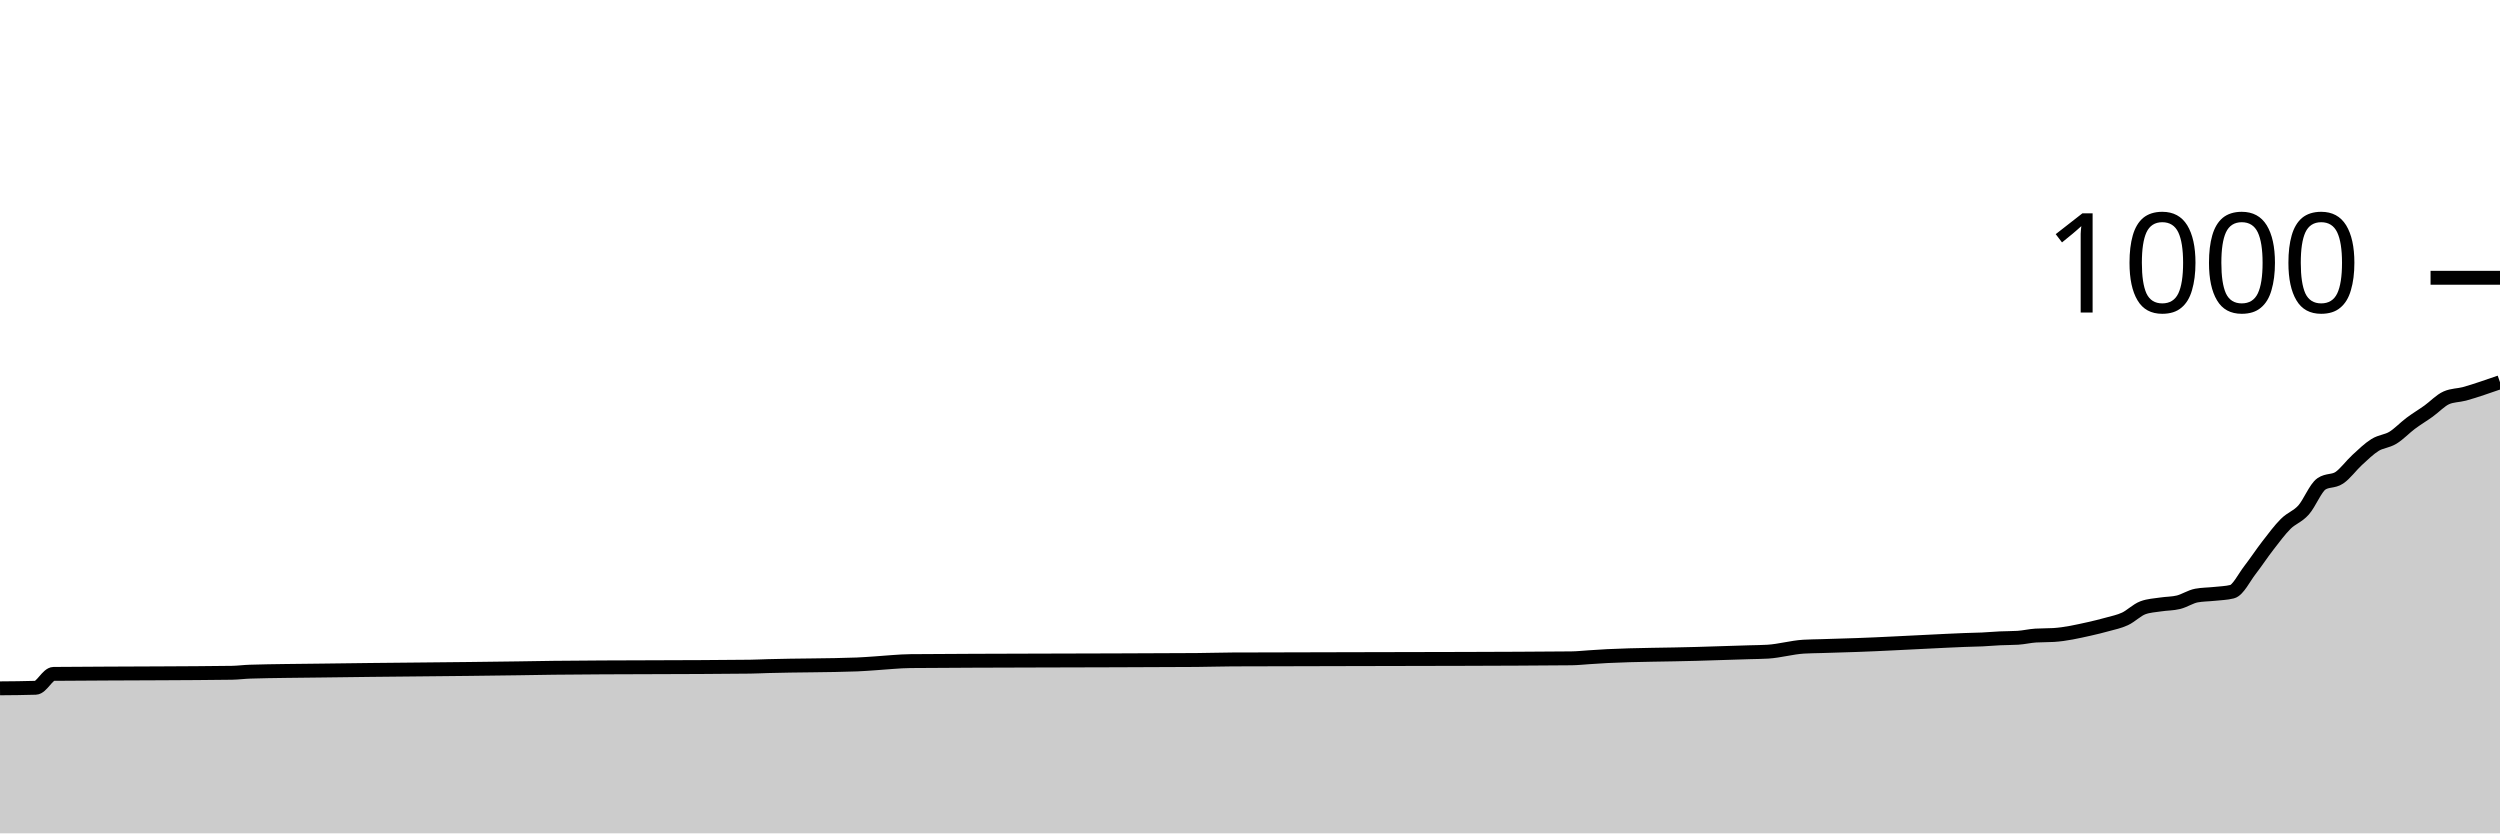
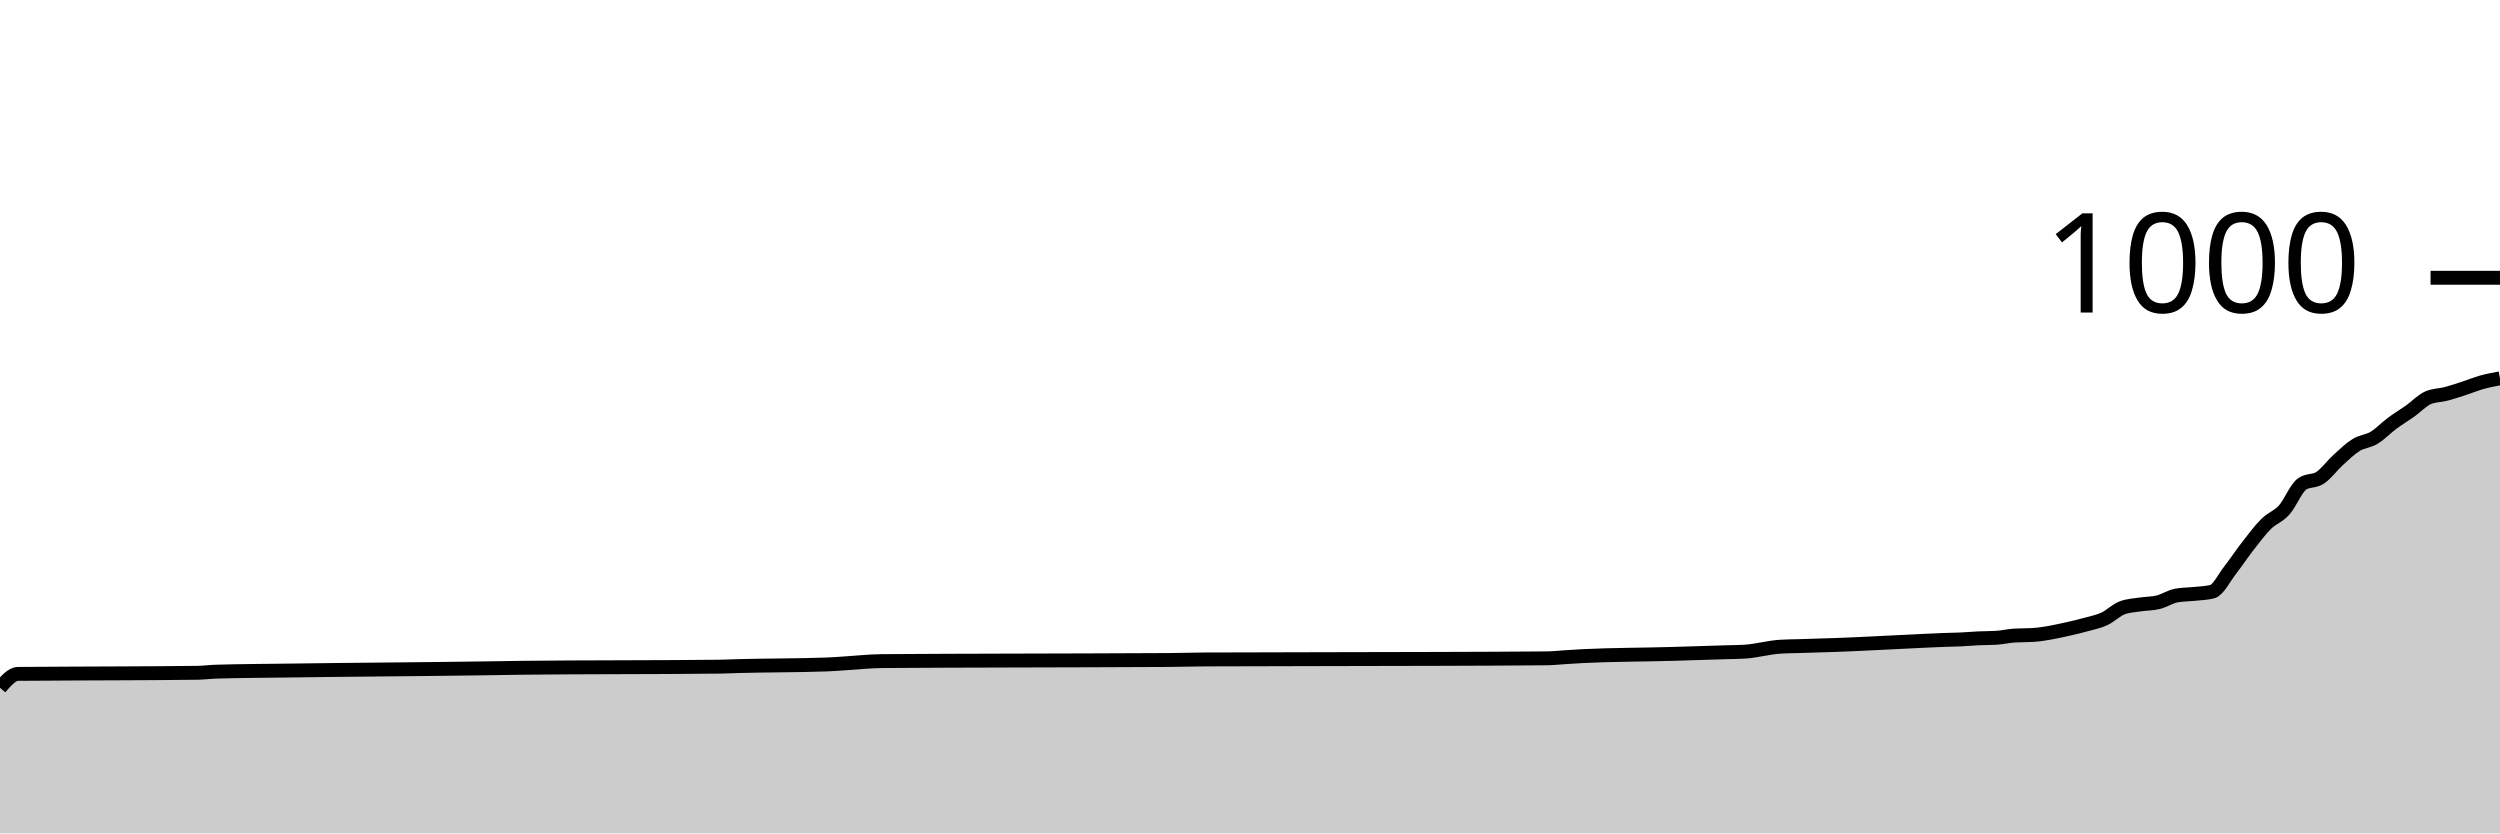
<svg xmlns="http://www.w3.org/2000/svg" viewBox="0 0 180 60">
  <g transform="translate(0,20)">
-     <path class="area" fill="rgba(0, 0, 0, 0.2)" d="M0,29.56C0.857,29.553,1.714,29.547,2.571,29.52C3,29.507,3.429,28.524,3.857,28.52C6.429,28.493,9,28.497,11.571,28.48C13.286,28.468,15,28.467,16.714,28.44C17.143,28.433,17.571,28.373,18,28.36C19.714,28.307,21.429,28.305,23.143,28.28C27.857,28.212,32.571,28.19,37.286,28.12C38.143,28.107,39,28.09,39.857,28.08C44.571,28.027,49.286,28.053,54,28C54.429,27.995,54.857,27.972,55.286,27.96C57.429,27.898,59.571,27.92,61.714,27.84C62.143,27.824,62.571,27.787,63,27.76C63.857,27.707,64.714,27.608,65.571,27.6C68.571,27.573,71.571,27.572,74.571,27.56C78.429,27.545,82.286,27.547,86.143,27.52C87,27.514,87.857,27.484,88.714,27.48C94.286,27.453,99.857,27.464,105.429,27.44C108,27.429,110.571,27.427,113.143,27.4C113.571,27.396,114,27.347,114.429,27.32C114.857,27.293,115.286,27.261,115.714,27.24C117.857,27.133,120,27.143,122.143,27.08C123,27.055,123.857,27.027,124.714,27C125.143,26.987,125.571,26.973,126,26.96C126.429,26.947,126.857,26.947,127.286,26.92C128.143,26.867,129,26.613,129.857,26.56C130.286,26.533,130.714,26.533,131.143,26.52C131.571,26.507,132,26.493,132.429,26.48C132.857,26.467,133.286,26.455,133.714,26.44C135.429,26.381,137.143,26.28,138.857,26.2C139.714,26.16,140.571,26.111,141.429,26.08C141.857,26.064,142.286,26.06,142.714,26.04C143.143,26.02,143.571,25.98,144,25.96C144.429,25.94,144.857,25.947,145.286,25.92C145.714,25.893,146.143,25.787,146.571,25.76C147,25.733,147.429,25.747,147.857,25.72C148.714,25.667,149.571,25.471,150.429,25.28C150.857,25.184,151.286,25.08,151.714,24.96C152.143,24.84,152.571,24.76,153,24.56C153.429,24.36,153.857,23.92,154.286,23.76C154.714,23.6,155.143,23.587,155.571,23.52C156,23.453,156.429,23.467,156.857,23.36C157.286,23.253,157.714,22.96,158.143,22.88C158.571,22.8,159,22.807,159.429,22.76C159.857,22.713,160.286,22.707,160.714,22.6C161.143,22.493,161.571,21.593,162,21.04C162.429,20.487,162.857,19.833,163.286,19.28C163.714,18.727,164.143,18.147,164.571,17.72C165,17.293,165.429,17.2,165.857,16.72C166.286,16.24,166.714,15.133,167.143,14.84C167.571,14.547,168,14.687,168.429,14.4C168.857,14.113,169.286,13.513,169.714,13.12C170.143,12.727,170.571,12.307,171,12.04C171.429,11.773,171.857,11.78,172.286,11.52C172.714,11.26,173.143,10.8,173.571,10.48C174,10.16,174.429,9.907,174.857,9.6C175.286,9.293,175.714,8.827,176.143,8.64C176.571,8.453,177,8.473,177.429,8.36C177.857,8.247,178.286,8.1,178.714,7.96C179.143,7.82,179.571,7.67,180,7.52L180,40C179.571,40,179.143,40,178.714,40C178.286,40,177.857,40,177.429,40C177,40,176.571,40,176.143,40C175.714,40,175.286,40,174.857,40C174.429,40,174,40,173.571,40C173.143,40,172.714,40,172.286,40C171.857,40,171.429,40,171,40C170.571,40,170.143,40,169.714,40C169.286,40,168.857,40,168.429,40C168,40,167.571,40,167.143,40C166.714,40,166.286,40,165.857,40C165.429,40,165,40,164.571,40C164.143,40,163.714,40,163.286,40C162.857,40,162.429,40,162,40C161.571,40,161.143,40,160.714,40C160.286,40,159.857,40,159.429,40C159,40,158.571,40,158.143,40C157.714,40,157.286,40,156.857,40C156.429,40,156,40,155.571,40C155.143,40,154.714,40,154.286,40C153.857,40,153.429,40,153,40C152.571,40,152.143,40,151.714,40C151.286,40,150.857,40,150.429,40C149.571,40,148.714,40,147.857,40C147.429,40,147,40,146.571,40C146.143,40,145.714,40,145.286,40C144.857,40,144.429,40,144,40C143.571,40,143.143,40,142.714,40C142.286,40,141.857,40,141.429,40C140.571,40,139.714,40,138.857,40C137.143,40,135.429,40,133.714,40C133.286,40,132.857,40,132.429,40C132,40,131.571,40,131.143,40C130.714,40,130.286,40,129.857,40C129,40,128.143,40,127.286,40C126.857,40,126.429,40,126,40C125.571,40,125.143,40,124.714,40C123.857,40,123,40,122.143,40C120,40,117.857,40,115.714,40C115.286,40,114.857,40,114.429,40C114,40,113.571,40,113.143,40C110.571,40,108,40,105.429,40C99.857,40,94.286,40,88.714,40C87.857,40,87,40,86.143,40C82.286,40,78.429,40,74.571,40C71.571,40,68.571,40,65.571,40C64.714,40,63.857,40,63,40C62.571,40,62.143,40,61.714,40C59.571,40,57.429,40,55.286,40C54.857,40,54.429,40,54,40C49.286,40,44.571,40,39.857,40C39,40,38.143,40,37.286,40C32.571,40,27.857,40,23.143,40C21.429,40,19.714,40,18,40C17.571,40,17.143,40,16.714,40C15,40,13.286,40,11.571,40C9,40,6.429,40,3.857,40C3.429,40,3,40,2.571,40C1.714,40,0.857,40,0,40Z" />
-     <path class="line" stroke="black" fill="none" d="M0,29.56C0.857,29.553,1.714,29.547,2.571,29.52C3,29.507,3.429,28.524,3.857,28.52C6.429,28.493,9,28.497,11.571,28.48C13.286,28.468,15,28.467,16.714,28.44C17.143,28.433,17.571,28.373,18,28.36C19.714,28.307,21.429,28.305,23.143,28.28C27.857,28.212,32.571,28.19,37.286,28.12C38.143,28.107,39,28.09,39.857,28.08C44.571,28.027,49.286,28.053,54,28C54.429,27.995,54.857,27.972,55.286,27.96C57.429,27.898,59.571,27.92,61.714,27.84C62.143,27.824,62.571,27.787,63,27.76C63.857,27.707,64.714,27.608,65.571,27.6C68.571,27.573,71.571,27.572,74.571,27.56C78.429,27.545,82.286,27.547,86.143,27.52C87,27.514,87.857,27.484,88.714,27.48C94.286,27.453,99.857,27.464,105.429,27.44C108,27.429,110.571,27.427,113.143,27.4C113.571,27.396,114,27.347,114.429,27.32C114.857,27.293,115.286,27.261,115.714,27.24C117.857,27.133,120,27.143,122.143,27.08C123,27.055,123.857,27.027,124.714,27C125.143,26.987,125.571,26.973,126,26.96C126.429,26.947,126.857,26.947,127.286,26.92C128.143,26.867,129,26.613,129.857,26.56C130.286,26.533,130.714,26.533,131.143,26.52C131.571,26.507,132,26.493,132.429,26.48C132.857,26.467,133.286,26.455,133.714,26.44C135.429,26.381,137.143,26.28,138.857,26.2C139.714,26.16,140.571,26.111,141.429,26.08C141.857,26.064,142.286,26.06,142.714,26.04C143.143,26.02,143.571,25.98,144,25.96C144.429,25.94,144.857,25.947,145.286,25.92C145.714,25.893,146.143,25.787,146.571,25.76C147,25.733,147.429,25.747,147.857,25.72C148.714,25.667,149.571,25.471,150.429,25.28C150.857,25.184,151.286,25.08,151.714,24.96C152.143,24.84,152.571,24.76,153,24.56C153.429,24.36,153.857,23.92,154.286,23.76C154.714,23.6,155.143,23.587,155.571,23.52C156,23.453,156.429,23.467,156.857,23.36C157.286,23.253,157.714,22.96,158.143,22.88C158.571,22.8,159,22.807,159.429,22.76C159.857,22.713,160.286,22.707,160.714,22.6C161.143,22.493,161.571,21.593,162,21.04C162.429,20.487,162.857,19.833,163.286,19.28C163.714,18.727,164.143,18.147,164.571,17.72C165,17.293,165.429,17.2,165.857,16.72C166.286,16.24,166.714,15.133,167.143,14.84C167.571,14.547,168,14.687,168.429,14.4C168.857,14.113,169.286,13.513,169.714,13.12C170.143,12.727,170.571,12.307,171,12.04C171.429,11.773,171.857,11.78,172.286,11.52C172.714,11.26,173.143,10.8,173.571,10.48C174,10.16,174.429,9.907,174.857,9.6C175.286,9.293,175.714,8.827,176.143,8.64C176.571,8.453,177,8.473,177.429,8.36C177.857,8.247,178.286,8.1,178.714,7.96C179.143,7.82,179.571,7.67,180,7.52" />
+     <path class="area" fill="rgba(0, 0, 0, 0.2)" d="M0,29.52C0.432,29.022,0.863,28.524,1.295,28.52C3.885,28.493,6.475,28.497,9.065,28.48C10.791,28.468,12.518,28.467,14.245,28.44C14.676,28.433,15.108,28.373,15.54,28.36C17.266,28.307,18.993,28.305,20.719,28.28C25.468,28.212,30.216,28.19,34.964,28.12C35.827,28.107,36.691,28.09,37.554,28.08C42.302,28.027,47.05,28.053,51.799,28C52.23,27.995,52.662,27.972,53.094,27.96C55.252,27.898,57.41,27.92,59.568,27.84C60,27.824,60.432,27.787,60.863,27.76C61.727,27.707,62.59,27.608,63.453,27.6C66.475,27.573,69.496,27.572,72.518,27.56C76.403,27.545,80.288,27.547,84.173,27.52C85.036,27.514,85.899,27.484,86.763,27.48C92.374,27.453,97.986,27.464,103.597,27.44C106.187,27.429,108.777,27.427,111.367,27.4C111.799,27.396,112.23,27.347,112.662,27.32C113.094,27.293,113.525,27.261,113.957,27.24C116.115,27.133,118.273,27.143,120.432,27.08C121.295,27.055,122.158,27.027,123.022,27C123.453,26.987,123.885,26.973,124.317,26.96C124.748,26.947,125.18,26.947,125.612,26.92C126.475,26.867,127.338,26.613,128.201,26.56C128.633,26.533,129.065,26.533,129.496,26.52C129.928,26.507,130.36,26.493,130.791,26.48C131.223,26.467,131.655,26.455,132.086,26.44C133.813,26.381,135.54,26.28,137.266,26.2C138.129,26.16,138.993,26.111,139.856,26.08C140.288,26.064,140.719,26.06,141.151,26.04C141.583,26.02,142.014,25.98,142.446,25.96C142.878,25.94,143.309,25.947,143.741,25.92C144.173,25.893,144.604,25.787,145.036,25.76C145.468,25.733,145.899,25.747,146.331,25.72C147.194,25.667,148.058,25.471,148.921,25.28C149.353,25.184,149.784,25.08,150.216,24.96C150.647,24.84,151.079,24.76,151.511,24.56C151.942,24.36,152.374,23.92,152.806,23.76C153.237,23.6,153.669,23.587,154.101,23.52C154.532,23.453,154.964,23.467,155.396,23.36C155.827,23.253,156.259,22.96,156.691,22.88C157.122,22.8,157.554,22.807,157.986,22.76C158.417,22.713,158.849,22.707,159.281,22.6C159.712,22.493,160.144,21.593,160.576,21.04C161.007,20.487,161.439,19.833,161.871,19.28C162.302,18.727,162.734,18.147,163.165,17.72C163.597,17.293,164.029,17.2,164.46,16.72C164.892,16.24,165.324,15.133,165.755,14.84C166.187,14.547,166.619,14.687,167.05,14.4C167.482,14.113,167.914,13.513,168.345,13.12C168.777,12.727,169.209,12.307,169.64,12.04C170.072,11.773,170.504,11.78,170.935,11.52C171.367,11.26,171.799,10.8,172.23,10.48C172.662,10.16,173.094,9.907,173.525,9.6C173.957,9.293,174.388,8.827,174.82,8.64C175.252,8.453,175.683,8.473,176.115,8.36C176.547,8.247,176.978,8.1,177.41,7.96C177.842,7.82,178.273,7.64,178.705,7.52C179.137,7.4,179.568,7.32,180,7.24L180,40C179.568,40,179.137,40,178.705,40C178.273,40,177.842,40,177.41,40C176.978,40,176.547,40,176.115,40C175.683,40,175.252,40,174.82,40C174.388,40,173.957,40,173.525,40C173.094,40,172.662,40,172.23,40C171.799,40,171.367,40,170.935,40C170.504,40,170.072,40,169.64,40C169.209,40,168.777,40,168.345,40C167.914,40,167.482,40,167.05,40C166.619,40,166.187,40,165.755,40C165.324,40,164.892,40,164.46,40C164.029,40,163.597,40,163.165,40C162.734,40,162.302,40,161.871,40C161.439,40,161.007,40,160.576,40C160.144,40,159.712,40,159.281,40C158.849,40,158.417,40,157.986,40C157.554,40,157.122,40,156.691,40C156.259,40,155.827,40,155.396,40C154.964,40,154.532,40,154.101,40C153.669,40,153.237,40,152.806,40C152.374,40,151.942,40,151.511,40C151.079,40,150.647,40,150.216,40C149.784,40,149.353,40,148.921,40C148.058,40,147.194,40,146.331,40C145.899,40,145.468,40,145.036,40C144.604,40,144.173,40,143.741,40C143.309,40,142.878,40,142.446,40C142.014,40,141.583,40,141.151,40C140.719,40,140.288,40,139.856,40C138.993,40,138.129,40,137.266,40C135.54,40,133.813,40,132.086,40C131.655,40,131.223,40,130.791,40C130.36,40,129.928,40,129.496,40C129.065,40,128.633,40,128.201,40C127.338,40,126.475,40,125.612,40C125.18,40,124.748,40,124.317,40C123.885,40,123.453,40,123.022,40C122.158,40,121.295,40,120.432,40C118.273,40,116.115,40,113.957,40C113.525,40,113.094,40,112.662,40C112.23,40,111.799,40,111.367,40C108.777,40,106.187,40,103.597,40C97.986,40,92.374,40,86.763,40C85.899,40,85.036,40,84.173,40C80.288,40,76.403,40,72.518,40C69.496,40,66.475,40,63.453,40C62.59,40,61.727,40,60.863,40C60.432,40,60,40,59.568,40C57.41,40,55.252,40,53.094,40C52.662,40,52.23,40,51.799,40C47.05,40,42.302,40,37.554,40C36.691,40,35.827,40,34.964,40C30.216,40,25.468,40,20.719,40C18.993,40,17.266,40,15.54,40C15.108,40,14.676,40,14.245,40C12.518,40,10.791,40,9.065,40C6.475,40,3.885,40,1.295,40C0.863,40,0.432,40,0,40Z" />
+     <path class="line" stroke="black" fill="none" d="M0,29.52C0.432,29.022,0.863,28.524,1.295,28.52C3.885,28.493,6.475,28.497,9.065,28.48C10.791,28.468,12.518,28.467,14.245,28.44C14.676,28.433,15.108,28.373,15.54,28.36C17.266,28.307,18.993,28.305,20.719,28.28C25.468,28.212,30.216,28.19,34.964,28.12C35.827,28.107,36.691,28.09,37.554,28.08C42.302,28.027,47.05,28.053,51.799,28C52.23,27.995,52.662,27.972,53.094,27.96C55.252,27.898,57.41,27.92,59.568,27.84C60,27.824,60.432,27.787,60.863,27.76C61.727,27.707,62.59,27.608,63.453,27.6C66.475,27.573,69.496,27.572,72.518,27.56C76.403,27.545,80.288,27.547,84.173,27.52C85.036,27.514,85.899,27.484,86.763,27.48C92.374,27.453,97.986,27.464,103.597,27.44C106.187,27.429,108.777,27.427,111.367,27.4C111.799,27.396,112.23,27.347,112.662,27.32C113.094,27.293,113.525,27.261,113.957,27.24C116.115,27.133,118.273,27.143,120.432,27.08C121.295,27.055,122.158,27.027,123.022,27C123.453,26.987,123.885,26.973,124.317,26.96C124.748,26.947,125.18,26.947,125.612,26.92C126.475,26.867,127.338,26.613,128.201,26.56C128.633,26.533,129.065,26.533,129.496,26.52C129.928,26.507,130.36,26.493,130.791,26.48C131.223,26.467,131.655,26.455,132.086,26.44C133.813,26.381,135.54,26.28,137.266,26.2C138.129,26.16,138.993,26.111,139.856,26.08C140.288,26.064,140.719,26.06,141.151,26.04C141.583,26.02,142.014,25.98,142.446,25.96C142.878,25.94,143.309,25.947,143.741,25.92C144.173,25.893,144.604,25.787,145.036,25.76C145.468,25.733,145.899,25.747,146.331,25.72C147.194,25.667,148.058,25.471,148.921,25.28C149.353,25.184,149.784,25.08,150.216,24.96C150.647,24.84,151.079,24.76,151.511,24.56C151.942,24.36,152.374,23.92,152.806,23.76C153.237,23.6,153.669,23.587,154.101,23.52C154.532,23.453,154.964,23.467,155.396,23.36C155.827,23.253,156.259,22.96,156.691,22.88C157.122,22.8,157.554,22.807,157.986,22.76C158.417,22.713,158.849,22.707,159.281,22.6C159.712,22.493,160.144,21.593,160.576,21.04C161.007,20.487,161.439,19.833,161.871,19.28C162.302,18.727,162.734,18.147,163.165,17.72C163.597,17.293,164.029,17.2,164.46,16.72C164.892,16.24,165.324,15.133,165.755,14.84C166.187,14.547,166.619,14.687,167.05,14.4C167.482,14.113,167.914,13.513,168.345,13.12C168.777,12.727,169.209,12.307,169.64,12.04C170.072,11.773,170.504,11.78,170.935,11.52C171.367,11.26,171.799,10.8,172.23,10.48C172.662,10.16,173.094,9.907,173.525,9.6C173.957,9.293,174.388,8.827,174.82,8.64C175.252,8.453,175.683,8.473,176.115,8.36C176.547,8.247,176.978,8.1,177.41,7.96C177.842,7.82,178.273,7.64,178.705,7.52C179.137,7.4,179.568,7.32,180,7.24" />
    <path class="axis-ceiling" stroke-width="1" stroke="black" fill="none" d="M175,0L180,0" />
    <text class="axis-ceiling-label" font-family="sans-serif" text-anchor="end" font-size="10px" x="170" y="2.5">1000</text>
  </g>
</svg>
